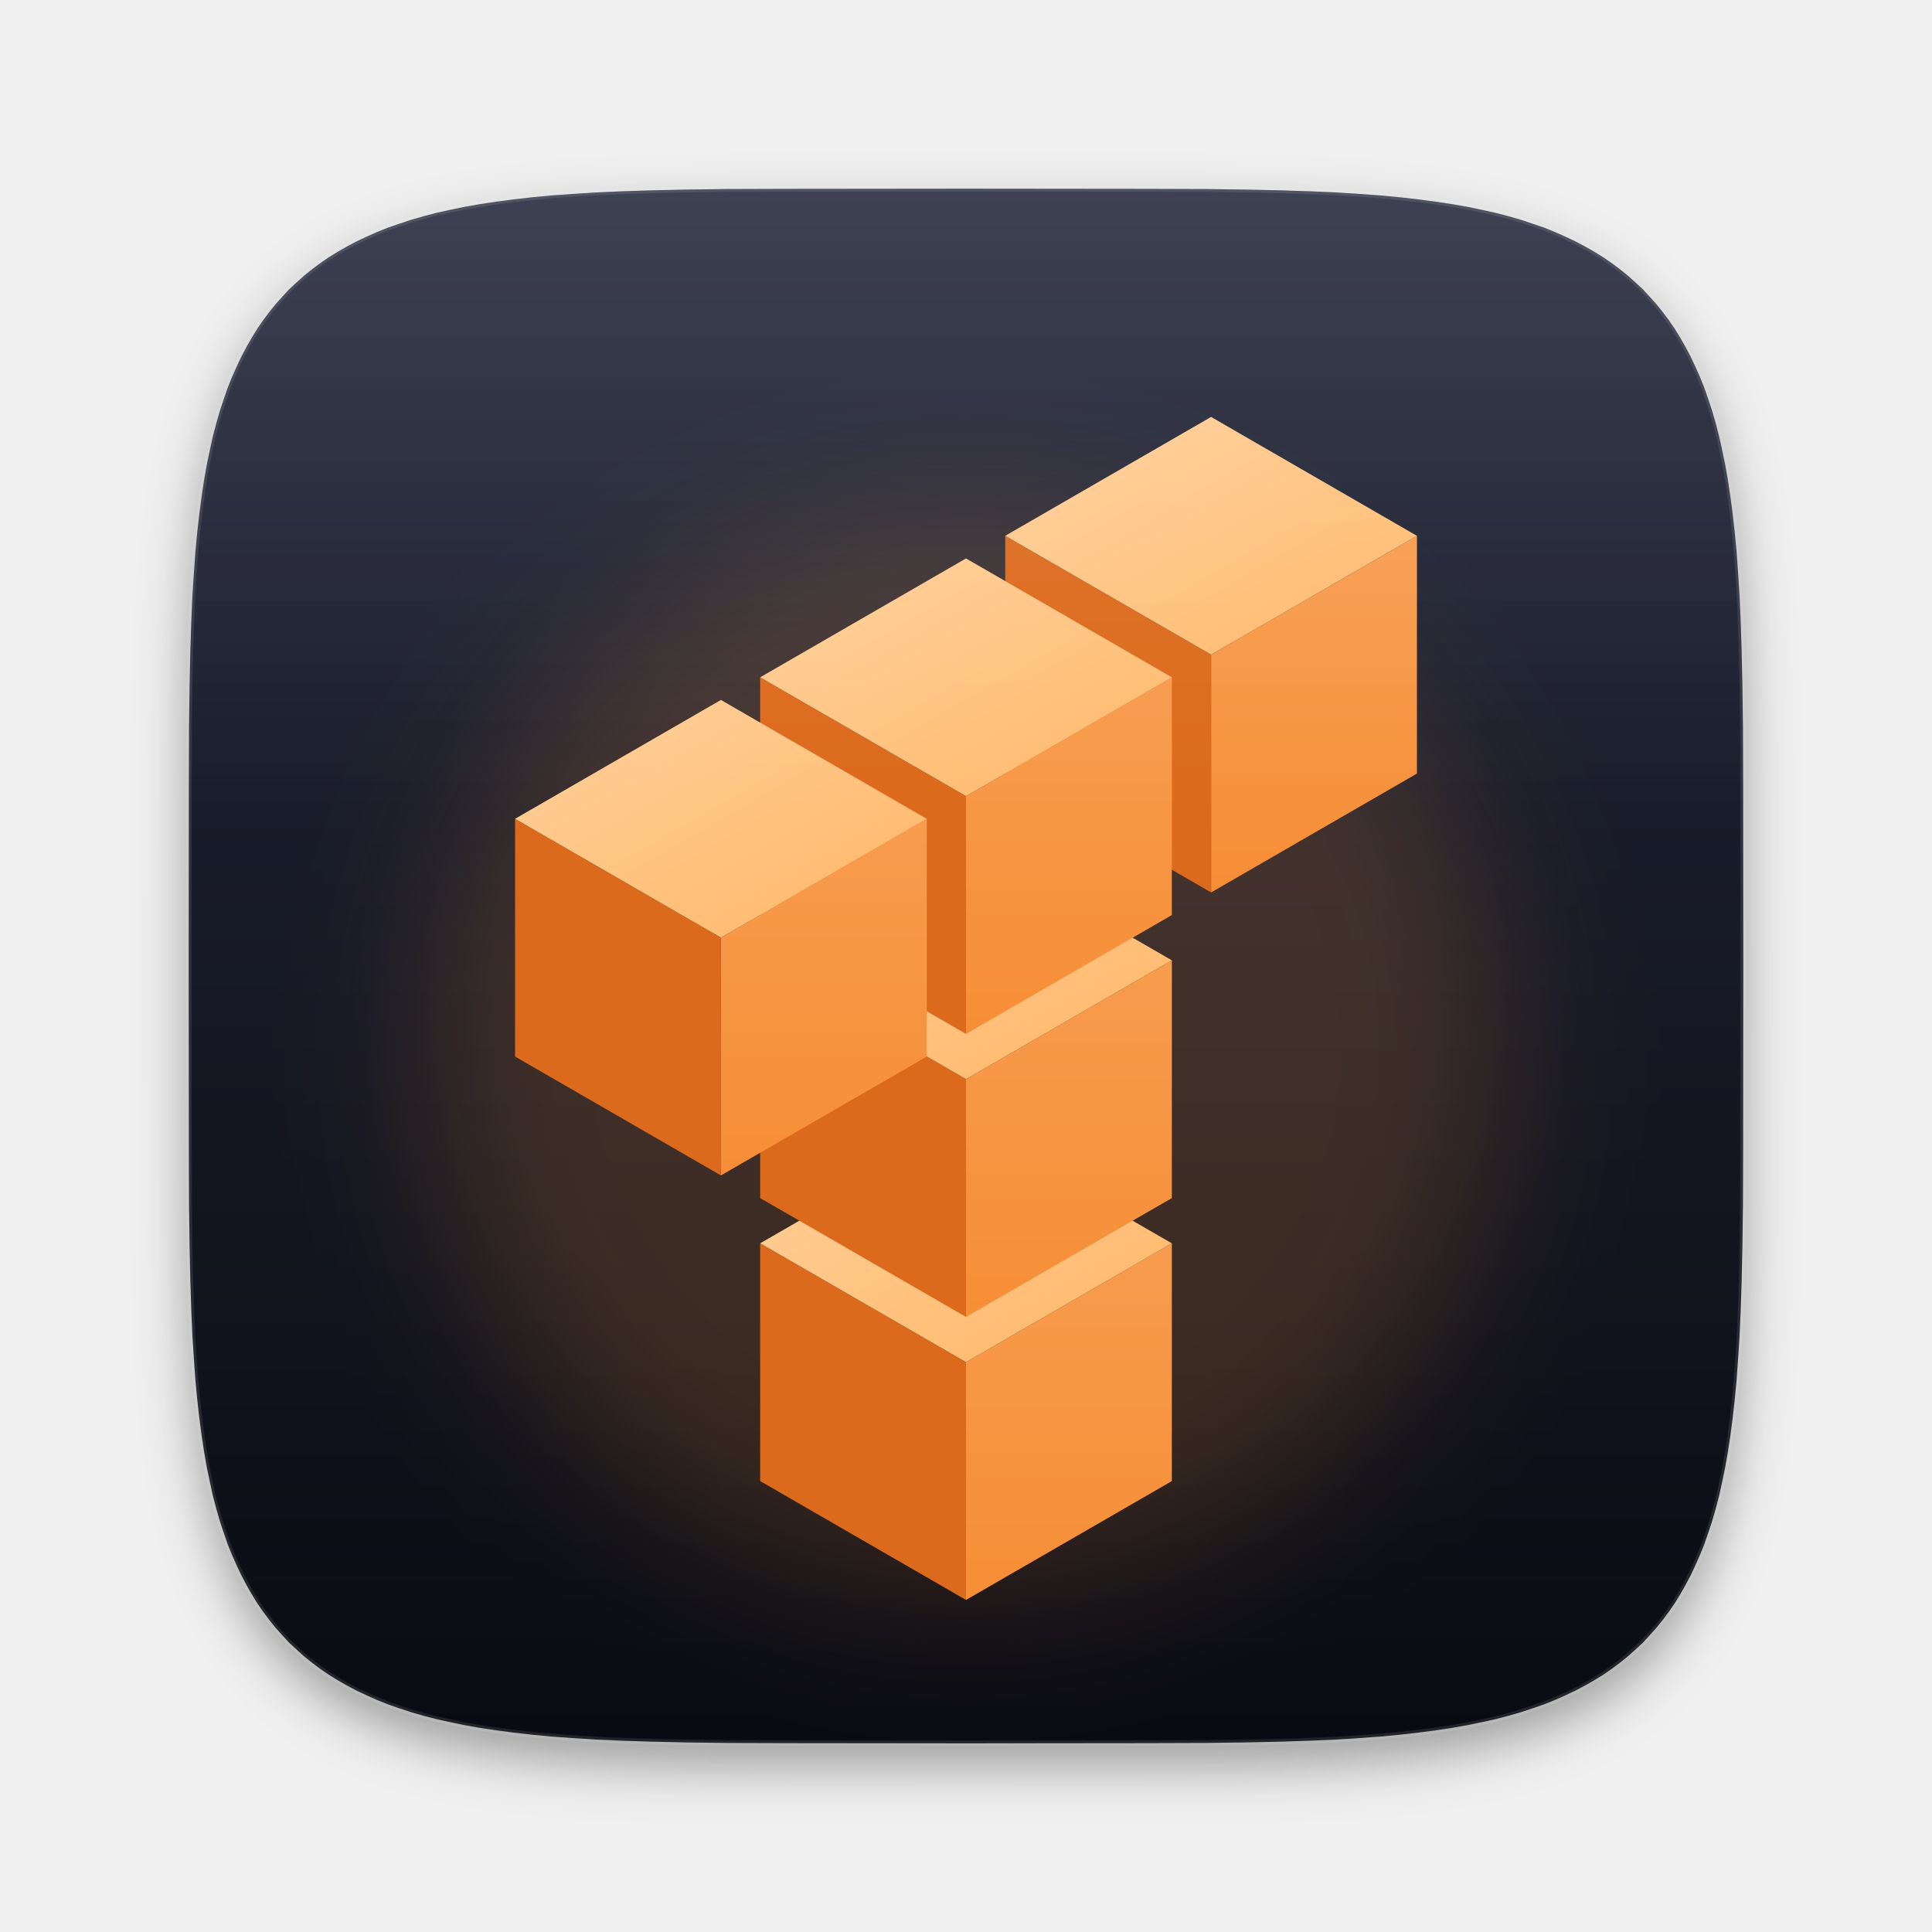
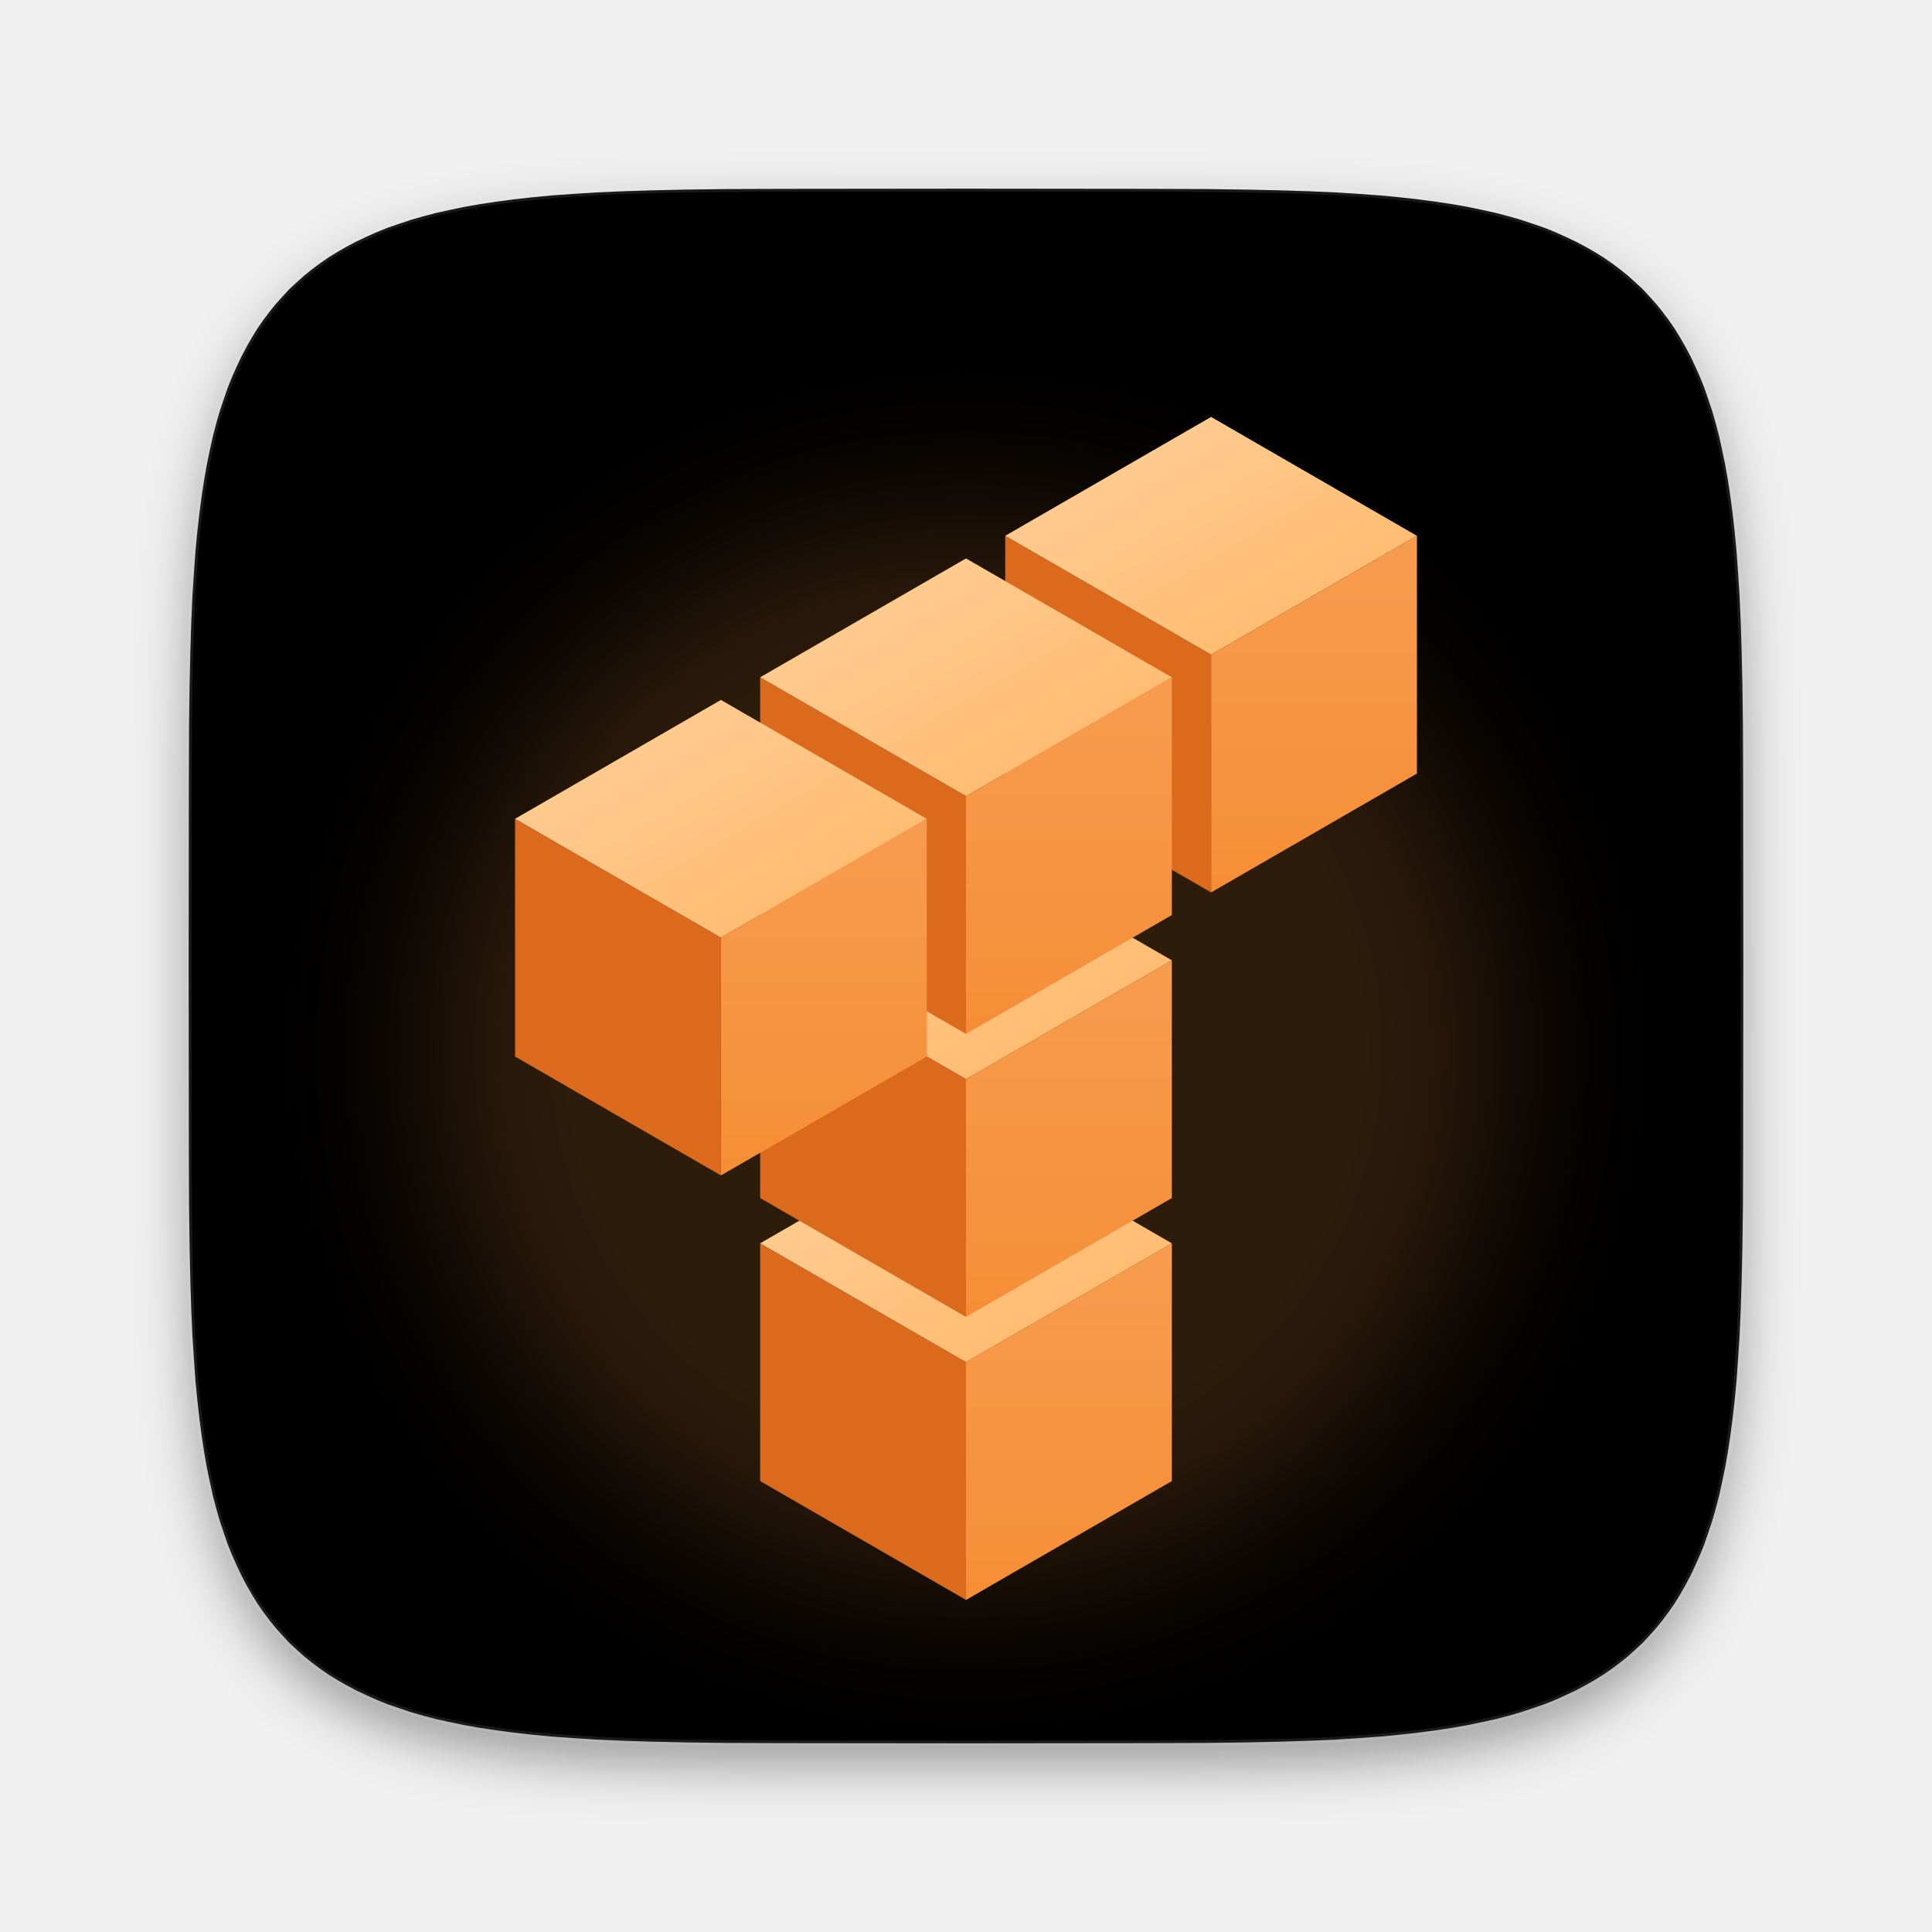
<svg xmlns="http://www.w3.org/2000/svg" width="1024" height="1024" viewBox="0 0 1024 1024">
  <defs>
    <linearGradient id="tileg" x1="0" y1="0" x2="0" y2="1">
-       <stop offset="0" stop-color="#23273A" />
-       <stop offset="1" stop-color="#0A0B12" />
+       <stop offset="0" stop-color="#000000" />
+       <stop offset="1" stop-color="#000000" />
    </linearGradient>
    <linearGradient id="tilehl" x1="0" y1="0" x2="0" y2="1">
      <stop offset="0" stop-color="#fff" stop-opacity="0.12" />
      <stop offset="0.4" stop-color="#fff" stop-opacity="0" />
    </linearGradient>
    <filter id="tshadow" x="-20%" y="-20%" width="140%" height="140%">
      <feGaussianBlur stdDeviation="14" />
    </filter>
    <filter id="b4" x="-50%" y="-50%" width="200%" height="200%">
      <feGaussianBlur stdDeviation="4" />
    </filter>
    <filter id="b12" x="-50%" y="-50%" width="200%" height="200%">
      <feGaussianBlur stdDeviation="12" />
    </filter>
    <filter id="b40" x="-100%" y="-100%" width="300%" height="300%">
      <feGaussianBlur stdDeviation="40" />
    </filter>
    <clipPath id="tileclip">
      <path d="M924.0,512.0 L923.9,608.0 L923.8,638.6 L923.5,660.9 L923.1,679.0 L922.6,694.5 L922.0,708.2 L921.2,720.5 L920.4,731.8 L919.4,742.2 L918.3,751.9 L917.1,761.0 L915.8,769.6 L914.4,777.6 L912.8,785.3 L911.2,792.6 L909.4,799.5 L907.5,806.1 L905.4,812.4 L903.3,818.5 L901.0,824.2 L898.5,829.8 L896.0,835.1 L893.3,840.2 L890.5,845.1 L887.6,849.8 L884.5,854.3 L881.2,858.7 L877.9,862.8 L874.3,866.8 L870.7,870.7 L866.8,874.3 L862.8,877.9 L858.7,881.2 L854.3,884.5 L849.8,887.6 L845.1,890.5 L840.2,893.3 L835.1,896.0 L829.8,898.5 L824.2,901.0 L818.5,903.3 L812.4,905.4 L806.1,907.5 L799.5,909.4 L792.6,911.2 L785.3,912.8 L777.6,914.4 L769.6,915.8 L761.0,917.1 L751.9,918.3 L742.2,919.4 L731.8,920.4 L720.5,921.2 L708.2,922.0 L694.5,922.6 L679.0,923.1 L660.9,923.5 L638.6,923.8 L608.0,923.9 L512.0,924.0 L416.0,923.9 L385.4,923.8 L363.1,923.5 L345.0,923.1 L329.5,922.6 L315.8,922.0 L303.5,921.2 L292.2,920.4 L281.8,919.4 L272.1,918.3 L263.0,917.1 L254.4,915.8 L246.4,914.4 L238.7,912.8 L231.4,911.2 L224.5,909.4 L217.9,907.5 L211.6,905.4 L205.5,903.3 L199.8,901.0 L194.2,898.5 L188.9,896.0 L183.8,893.3 L178.9,890.5 L174.2,887.6 L169.7,884.5 L165.3,881.2 L161.2,877.9 L157.2,874.3 L153.3,870.7 L149.7,866.8 L146.1,862.8 L142.8,858.7 L139.5,854.3 L136.4,849.8 L133.5,845.1 L130.7,840.2 L128.0,835.1 L125.5,829.8 L123.0,824.2 L120.7,818.5 L118.6,812.4 L116.5,806.1 L114.6,799.5 L112.8,792.6 L111.2,785.3 L109.6,777.6 L108.2,769.6 L106.9,761.0 L105.7,751.9 L104.6,742.2 L103.6,731.8 L102.8,720.5 L102.0,708.2 L101.4,694.5 L100.9,679.0 L100.5,660.9 L100.2,638.6 L100.1,608.0 L100.0,512.0 L100.1,416.0 L100.2,385.4 L100.5,363.1 L100.9,345.0 L101.4,329.5 L102.0,315.8 L102.8,303.5 L103.6,292.2 L104.6,281.8 L105.7,272.1 L106.9,263.0 L108.2,254.4 L109.6,246.4 L111.2,238.7 L112.8,231.4 L114.6,224.5 L116.5,217.9 L118.6,211.6 L120.7,205.5 L123.0,199.8 L125.5,194.2 L128.0,188.9 L130.7,183.8 L133.5,178.9 L136.4,174.2 L139.5,169.7 L142.8,165.3 L146.1,161.2 L149.7,157.2 L153.3,153.3 L157.2,149.7 L161.2,146.1 L165.3,142.8 L169.7,139.5 L174.2,136.4 L178.9,133.5 L183.8,130.7 L188.9,128.0 L194.2,125.5 L199.8,123.0 L205.5,120.7 L211.6,118.6 L217.9,116.5 L224.5,114.6 L231.4,112.8 L238.7,111.2 L246.4,109.6 L254.4,108.2 L263.0,106.9 L272.1,105.7 L281.8,104.6 L292.2,103.6 L303.5,102.8 L315.8,102.0 L329.5,101.4 L345.0,100.9 L363.1,100.5 L385.4,100.2 L416.0,100.1 L512.0,100.0 L608.0,100.1 L638.6,100.2 L660.9,100.5 L679.0,100.9 L694.5,101.4 L708.2,102.0 L720.5,102.8 L731.8,103.6 L742.2,104.6 L751.9,105.7 L761.0,106.9 L769.6,108.2 L777.6,109.6 L785.3,111.2 L792.6,112.8 L799.5,114.6 L806.1,116.5 L812.4,118.6 L818.5,120.7 L824.2,123.0 L829.8,125.5 L835.1,128.0 L840.2,130.7 L845.1,133.5 L849.8,136.4 L854.3,139.5 L858.7,142.8 L862.8,146.1 L866.8,149.7 L870.7,153.3 L874.3,157.2 L877.9,161.2 L881.2,165.3 L884.5,169.7 L887.6,174.2 L890.5,178.9 L893.3,183.8 L896.0,188.9 L898.5,194.2 L901.0,199.8 L903.3,205.5 L905.4,211.6 L907.5,217.9 L909.4,224.5 L911.2,231.4 L912.8,238.7 L914.4,246.4 L915.8,254.4 L917.1,263.0 L918.3,272.1 L919.4,281.8 L920.4,292.2 L921.2,303.5 L922.0,315.8 L922.6,329.5 L923.1,345.0 L923.5,363.1 L923.8,385.4 L923.9,416.0 Z" />
    </clipPath>
    <linearGradient id="g1" x1="0" y1="0" x2="1" y2="1">
      <stop offset="0" stop-color="#ffffff" stop-opacity="0.35" />
      <stop offset="1" stop-color="#ffffff" stop-opacity="0.0" />
    </linearGradient>
    <linearGradient id="g2" x1="0" y1="0" x2="0" y2="1">
      <stop offset="0" stop-color="#ffffff" stop-opacity="0.12" />
      <stop offset="1" stop-color="#ffffff" stop-opacity="0.0" />
    </linearGradient>
  </defs>
  <path d="M924.0,512.0 L923.9,608.0 L923.8,638.6 L923.5,660.9 L923.1,679.0 L922.6,694.5 L922.0,708.2 L921.2,720.5 L920.4,731.8 L919.4,742.2 L918.3,751.9 L917.1,761.0 L915.8,769.6 L914.4,777.6 L912.8,785.3 L911.2,792.6 L909.4,799.5 L907.5,806.1 L905.4,812.4 L903.3,818.5 L901.0,824.2 L898.5,829.8 L896.0,835.1 L893.3,840.2 L890.5,845.1 L887.6,849.8 L884.5,854.3 L881.2,858.7 L877.9,862.8 L874.3,866.8 L870.7,870.7 L866.8,874.3 L862.8,877.9 L858.7,881.2 L854.3,884.5 L849.8,887.6 L845.1,890.5 L840.2,893.3 L835.1,896.0 L829.8,898.5 L824.2,901.0 L818.5,903.3 L812.4,905.4 L806.1,907.5 L799.5,909.4 L792.6,911.2 L785.3,912.8 L777.6,914.4 L769.6,915.8 L761.0,917.1 L751.9,918.3 L742.2,919.4 L731.8,920.4 L720.5,921.2 L708.2,922.0 L694.5,922.6 L679.0,923.1 L660.9,923.5 L638.6,923.8 L608.0,923.9 L512.0,924.0 L416.0,923.9 L385.4,923.8 L363.1,923.5 L345.0,923.1 L329.5,922.6 L315.8,922.0 L303.5,921.2 L292.2,920.4 L281.8,919.4 L272.1,918.3 L263.0,917.1 L254.4,915.8 L246.4,914.4 L238.7,912.8 L231.4,911.2 L224.5,909.4 L217.9,907.5 L211.6,905.4 L205.5,903.3 L199.8,901.0 L194.2,898.5 L188.9,896.0 L183.8,893.3 L178.9,890.5 L174.2,887.6 L169.7,884.5 L165.3,881.2 L161.2,877.9 L157.2,874.3 L153.3,870.7 L149.7,866.8 L146.1,862.8 L142.8,858.7 L139.5,854.3 L136.4,849.8 L133.5,845.1 L130.7,840.2 L128.0,835.1 L125.5,829.8 L123.0,824.2 L120.7,818.5 L118.6,812.4 L116.5,806.1 L114.6,799.5 L112.8,792.6 L111.2,785.3 L109.6,777.6 L108.2,769.6 L106.9,761.0 L105.7,751.9 L104.6,742.2 L103.6,731.8 L102.8,720.5 L102.0,708.2 L101.4,694.5 L100.9,679.0 L100.5,660.9 L100.2,638.6 L100.1,608.0 L100.0,512.0 L100.1,416.0 L100.2,385.4 L100.5,363.1 L100.9,345.0 L101.4,329.5 L102.0,315.8 L102.8,303.5 L103.6,292.2 L104.6,281.8 L105.7,272.1 L106.9,263.0 L108.2,254.4 L109.6,246.4 L111.2,238.7 L112.8,231.4 L114.6,224.5 L116.5,217.9 L118.6,211.6 L120.7,205.5 L123.0,199.8 L125.5,194.2 L128.0,188.9 L130.7,183.8 L133.5,178.9 L136.4,174.2 L139.5,169.7 L142.8,165.3 L146.1,161.2 L149.7,157.2 L153.3,153.3 L157.2,149.7 L161.2,146.1 L165.3,142.8 L169.7,139.5 L174.2,136.4 L178.9,133.5 L183.8,130.7 L188.9,128.0 L194.2,125.5 L199.8,123.0 L205.5,120.7 L211.6,118.6 L217.9,116.5 L224.5,114.6 L231.4,112.8 L238.7,111.2 L246.4,109.6 L254.4,108.2 L263.0,106.9 L272.1,105.7 L281.8,104.6 L292.2,103.6 L303.5,102.8 L315.8,102.0 L329.5,101.4 L345.0,100.9 L363.1,100.5 L385.4,100.2 L416.0,100.1 L512.0,100.0 L608.0,100.1 L638.6,100.2 L660.9,100.5 L679.0,100.9 L694.5,101.4 L708.2,102.0 L720.5,102.8 L731.8,103.6 L742.2,104.6 L751.9,105.7 L761.0,106.9 L769.6,108.2 L777.6,109.6 L785.3,111.2 L792.6,112.8 L799.5,114.6 L806.1,116.5 L812.4,118.6 L818.5,120.7 L824.2,123.0 L829.8,125.5 L835.1,128.0 L840.2,130.7 L845.1,133.5 L849.8,136.4 L854.3,139.5 L858.7,142.8 L862.8,146.1 L866.8,149.7 L870.7,153.3 L874.3,157.2 L877.9,161.2 L881.2,165.3 L884.5,169.7 L887.6,174.2 L890.5,178.9 L893.3,183.8 L896.0,188.9 L898.5,194.2 L901.0,199.8 L903.3,205.5 L905.4,211.6 L907.5,217.9 L909.4,224.5 L911.2,231.4 L912.8,238.7 L914.4,246.4 L915.8,254.4 L917.1,263.0 L918.3,272.1 L919.4,281.8 L920.4,292.2 L921.2,303.5 L922.0,315.8 L922.6,329.5 L923.1,345.0 L923.5,363.1 L923.8,385.4 L923.9,416.0 Z" fill="#000" opacity="0.35" transform="translate(0,12)" filter="url(#tshadow)" />
  <path d="M924.0,512.0 L923.9,608.0 L923.8,638.6 L923.5,660.9 L923.1,679.0 L922.6,694.5 L922.0,708.2 L921.2,720.5 L920.4,731.8 L919.4,742.2 L918.3,751.9 L917.1,761.0 L915.8,769.6 L914.4,777.6 L912.8,785.3 L911.2,792.6 L909.4,799.5 L907.5,806.1 L905.4,812.4 L903.3,818.5 L901.0,824.2 L898.5,829.8 L896.0,835.1 L893.3,840.2 L890.5,845.1 L887.6,849.8 L884.5,854.3 L881.2,858.7 L877.9,862.8 L874.3,866.8 L870.7,870.7 L866.8,874.3 L862.8,877.9 L858.7,881.2 L854.3,884.5 L849.8,887.6 L845.1,890.5 L840.2,893.3 L835.1,896.0 L829.8,898.5 L824.2,901.0 L818.5,903.3 L812.4,905.4 L806.1,907.5 L799.5,909.4 L792.6,911.2 L785.3,912.8 L777.6,914.4 L769.6,915.8 L761.0,917.1 L751.9,918.3 L742.2,919.4 L731.8,920.4 L720.5,921.2 L708.2,922.0 L694.5,922.6 L679.0,923.1 L660.9,923.5 L638.6,923.8 L608.0,923.9 L512.0,924.0 L416.0,923.9 L385.4,923.8 L363.1,923.5 L345.0,923.1 L329.5,922.6 L315.8,922.0 L303.5,921.2 L292.2,920.4 L281.8,919.4 L272.1,918.3 L263.0,917.1 L254.4,915.8 L246.4,914.4 L238.7,912.8 L231.4,911.2 L224.5,909.4 L217.9,907.5 L211.6,905.4 L205.5,903.3 L199.8,901.0 L194.2,898.5 L188.9,896.0 L183.8,893.3 L178.9,890.5 L174.2,887.6 L169.7,884.5 L165.3,881.2 L161.2,877.9 L157.2,874.3 L153.3,870.7 L149.7,866.8 L146.1,862.8 L142.8,858.7 L139.5,854.3 L136.4,849.8 L133.5,845.1 L130.7,840.2 L128.0,835.1 L125.5,829.8 L123.0,824.2 L120.7,818.5 L118.6,812.4 L116.5,806.1 L114.6,799.5 L112.8,792.6 L111.2,785.3 L109.6,777.6 L108.2,769.6 L106.9,761.0 L105.7,751.9 L104.6,742.2 L103.6,731.8 L102.8,720.5 L102.0,708.2 L101.4,694.5 L100.9,679.0 L100.5,660.9 L100.2,638.6 L100.1,608.0 L100.0,512.0 L100.1,416.0 L100.2,385.4 L100.5,363.1 L100.9,345.0 L101.4,329.5 L102.0,315.8 L102.8,303.5 L103.6,292.2 L104.6,281.8 L105.7,272.1 L106.9,263.0 L108.2,254.4 L109.6,246.4 L111.2,238.7 L112.8,231.4 L114.6,224.5 L116.5,217.9 L118.6,211.6 L120.7,205.5 L123.0,199.8 L125.5,194.2 L128.0,188.9 L130.7,183.8 L133.5,178.9 L136.4,174.2 L139.5,169.7 L142.8,165.3 L146.1,161.2 L149.7,157.2 L153.3,153.3 L157.2,149.7 L161.2,146.1 L165.3,142.8 L169.7,139.5 L174.2,136.4 L178.9,133.5 L183.8,130.7 L188.9,128.0 L194.2,125.5 L199.8,123.0 L205.5,120.7 L211.6,118.6 L217.9,116.5 L224.5,114.6 L231.4,112.8 L238.7,111.2 L246.4,109.6 L254.4,108.2 L263.0,106.9 L272.1,105.7 L281.8,104.6 L292.2,103.6 L303.5,102.8 L315.8,102.0 L329.5,101.4 L345.0,100.9 L363.1,100.5 L385.4,100.2 L416.0,100.1 L512.0,100.0 L608.0,100.1 L638.6,100.2 L660.9,100.5 L679.0,100.9 L694.5,101.4 L708.2,102.0 L720.5,102.8 L731.8,103.6 L742.2,104.6 L751.9,105.7 L761.0,106.9 L769.6,108.2 L777.6,109.6 L785.3,111.2 L792.6,112.8 L799.5,114.6 L806.1,116.5 L812.4,118.6 L818.5,120.7 L824.2,123.0 L829.8,125.5 L835.1,128.0 L840.2,130.7 L845.1,133.5 L849.8,136.4 L854.3,139.5 L858.7,142.8 L862.8,146.1 L866.8,149.7 L870.7,153.3 L874.3,157.2 L877.9,161.2 L881.2,165.3 L884.5,169.7 L887.6,174.2 L890.5,178.9 L893.3,183.8 L896.0,188.9 L898.5,194.2 L901.0,199.8 L903.3,205.5 L905.4,211.6 L907.5,217.9 L909.4,224.5 L911.2,231.4 L912.8,238.7 L914.4,246.4 L915.8,254.4 L917.1,263.0 L918.3,272.1 L919.4,281.8 L920.4,292.2 L921.2,303.5 L922.0,315.8 L922.6,329.5 L923.1,345.0 L923.5,363.1 L923.8,385.4 L923.9,416.0 Z" fill="url(#tileg)" />
  <g clip-path="url(#tileclip)">
    <ellipse cx="512" cy="557" rx="285" ry="285" fill="#FF9A3D" opacity="0.18" filter="url(#b40)" />
    <polygon points="512.0,596.0 621.1,659.0 512.0,722.0 402.9,659.0" fill="#FFB766" />
    <polygon points="621.1,785.0 512.0,848.0 512.0,722.0 621.1,659.0" fill="#F68E36" />
    <polygon points="402.9,785.0 512.0,848.0 512.0,722.0 402.9,659.0" fill="#DC6A1C" />
    <polygon points="512.0,596.0 621.1,659.0 512.0,722.0 402.9,659.0" fill="url(#g1)" />
    <polygon points="621.1,785.0 512.0,848.0 512.0,722.0 621.1,659.0" fill="url(#g2)" />
    <polygon points="512.0,446.0 621.1,509.0 512.0,572.0 402.9,509.0" fill="#FFB766" />
    <polygon points="621.1,635.0 512.0,698.0 512.0,572.0 621.1,509.0" fill="#F68E36" />
    <polygon points="402.9,635.0 512.0,698.0 512.0,572.0 402.9,509.0" fill="#DC6A1C" />
    <polygon points="512.0,446.0 621.1,509.0 512.0,572.0 402.9,509.0" fill="url(#g1)" />
    <polygon points="621.1,635.0 512.0,698.0 512.0,572.0 621.1,509.0" fill="url(#g2)" />
    <polygon points="641.9,221.0 751.0,284.0 641.9,347.0 532.8,284.0" fill="#FFB766" />
    <polygon points="751.0,410.0 641.9,473.0 641.9,347.0 751.0,284.0" fill="#F68E36" />
    <polygon points="532.8,410.0 641.9,473.0 641.9,347.0 532.8,284.0" fill="#DC6A1C" />
    <polygon points="641.9,221.0 751.0,284.0 641.9,347.0 532.8,284.0" fill="url(#g1)" />
    <polygon points="751.0,410.0 641.9,473.0 641.9,347.0 751.0,284.0" fill="url(#g2)" />
    <polygon points="512.0,296.0 621.1,359.0 512.0,422.0 402.9,359.0" fill="#FFB766" />
    <polygon points="621.1,485.0 512.0,548.0 512.0,422.0 621.1,359.0" fill="#F68E36" />
    <polygon points="402.9,485.0 512.0,548.0 512.0,422.0 402.9,359.0" fill="#DC6A1C" />
    <polygon points="512.0,296.0 621.1,359.0 512.0,422.0 402.9,359.0" fill="url(#g1)" />
    <polygon points="621.1,485.0 512.0,548.0 512.0,422.0 621.1,359.0" fill="url(#g2)" />
    <polygon points="382.1,371.0 491.2,434.0 382.1,497.0 273.0,434.0" fill="#FFB766" />
    <polygon points="491.2,560.0 382.1,623.0 382.1,497.0 491.2,434.0" fill="#F68E36" />
    <polygon points="273.0,560.0 382.1,623.0 382.1,497.0 273.0,434.0" fill="#DC6A1C" />
    <polygon points="382.1,371.0 491.2,434.0 382.1,497.0 273.0,434.0" fill="url(#g1)" />
    <polygon points="491.2,560.0 382.1,623.0 382.1,497.0 491.2,434.0" fill="url(#g2)" />
  </g>
-   <path d="M924.0,512.0 L923.9,608.0 L923.8,638.6 L923.5,660.9 L923.1,679.0 L922.6,694.5 L922.0,708.2 L921.2,720.5 L920.4,731.8 L919.4,742.2 L918.3,751.9 L917.1,761.0 L915.8,769.6 L914.4,777.6 L912.8,785.3 L911.2,792.6 L909.4,799.5 L907.5,806.1 L905.4,812.4 L903.3,818.5 L901.0,824.2 L898.5,829.8 L896.0,835.1 L893.3,840.2 L890.5,845.1 L887.6,849.8 L884.5,854.3 L881.2,858.7 L877.9,862.8 L874.3,866.8 L870.7,870.7 L866.8,874.3 L862.8,877.9 L858.7,881.2 L854.3,884.5 L849.8,887.6 L845.1,890.5 L840.2,893.3 L835.1,896.0 L829.8,898.5 L824.2,901.0 L818.5,903.3 L812.4,905.4 L806.1,907.5 L799.5,909.4 L792.6,911.2 L785.3,912.8 L777.6,914.4 L769.6,915.8 L761.0,917.1 L751.9,918.3 L742.2,919.4 L731.8,920.4 L720.5,921.2 L708.2,922.0 L694.5,922.6 L679.0,923.1 L660.9,923.5 L638.6,923.8 L608.0,923.9 L512.0,924.0 L416.0,923.9 L385.4,923.8 L363.1,923.5 L345.0,923.1 L329.5,922.6 L315.8,922.0 L303.5,921.2 L292.2,920.4 L281.8,919.4 L272.1,918.3 L263.0,917.1 L254.4,915.8 L246.4,914.4 L238.7,912.8 L231.4,911.2 L224.5,909.4 L217.9,907.5 L211.6,905.4 L205.5,903.3 L199.8,901.0 L194.2,898.5 L188.9,896.0 L183.8,893.3 L178.9,890.5 L174.2,887.6 L169.7,884.5 L165.3,881.2 L161.2,877.9 L157.2,874.3 L153.3,870.7 L149.7,866.8 L146.1,862.8 L142.8,858.7 L139.5,854.3 L136.4,849.8 L133.5,845.1 L130.7,840.2 L128.0,835.1 L125.5,829.8 L123.0,824.2 L120.7,818.5 L118.6,812.4 L116.5,806.1 L114.6,799.5 L112.8,792.6 L111.2,785.3 L109.6,777.6 L108.2,769.6 L106.9,761.0 L105.7,751.9 L104.6,742.2 L103.6,731.8 L102.8,720.5 L102.0,708.2 L101.4,694.5 L100.9,679.0 L100.5,660.9 L100.2,638.6 L100.1,608.0 L100.0,512.0 L100.1,416.0 L100.2,385.4 L100.5,363.1 L100.9,345.0 L101.4,329.5 L102.0,315.8 L102.8,303.5 L103.6,292.2 L104.6,281.8 L105.7,272.1 L106.9,263.0 L108.2,254.4 L109.6,246.4 L111.2,238.7 L112.8,231.4 L114.6,224.5 L116.5,217.9 L118.6,211.6 L120.7,205.5 L123.0,199.8 L125.5,194.2 L128.0,188.9 L130.7,183.8 L133.5,178.9 L136.4,174.2 L139.5,169.7 L142.8,165.3 L146.1,161.2 L149.7,157.2 L153.3,153.3 L157.2,149.7 L161.2,146.1 L165.3,142.8 L169.7,139.5 L174.2,136.4 L178.9,133.5 L183.8,130.7 L188.9,128.0 L194.2,125.5 L199.8,123.0 L205.5,120.7 L211.6,118.6 L217.9,116.5 L224.5,114.6 L231.4,112.8 L238.7,111.2 L246.4,109.6 L254.4,108.2 L263.0,106.9 L272.1,105.7 L281.8,104.6 L292.2,103.6 L303.5,102.8 L315.8,102.0 L329.5,101.4 L345.0,100.9 L363.1,100.5 L385.4,100.2 L416.0,100.1 L512.0,100.0 L608.0,100.1 L638.6,100.2 L660.9,100.5 L679.0,100.9 L694.5,101.4 L708.2,102.0 L720.5,102.8 L731.8,103.6 L742.2,104.6 L751.9,105.7 L761.0,106.9 L769.6,108.2 L777.6,109.6 L785.3,111.2 L792.6,112.8 L799.5,114.6 L806.1,116.5 L812.4,118.6 L818.5,120.7 L824.2,123.0 L829.8,125.5 L835.1,128.0 L840.2,130.7 L845.1,133.5 L849.8,136.4 L854.3,139.5 L858.7,142.8 L862.8,146.1 L866.8,149.7 L870.7,153.3 L874.3,157.2 L877.9,161.2 L881.2,165.3 L884.5,169.7 L887.6,174.2 L890.5,178.9 L893.3,183.8 L896.0,188.9 L898.5,194.2 L901.0,199.8 L903.3,205.5 L905.4,211.6 L907.5,217.9 L909.4,224.5 L911.2,231.4 L912.8,238.7 L914.4,246.4 L915.8,254.4 L917.1,263.0 L918.3,272.1 L919.4,281.8 L920.4,292.2 L921.2,303.5 L922.0,315.8 L922.6,329.5 L923.1,345.0 L923.5,363.1 L923.8,385.4 L923.9,416.0 Z" fill="url(#tilehl)" />
  <path d="M924.0,512.0 L923.9,608.0 L923.8,638.6 L923.5,660.9 L923.1,679.0 L922.6,694.5 L922.0,708.2 L921.2,720.5 L920.4,731.8 L919.4,742.2 L918.3,751.9 L917.1,761.0 L915.8,769.6 L914.4,777.6 L912.8,785.3 L911.2,792.6 L909.4,799.5 L907.5,806.1 L905.4,812.4 L903.3,818.5 L901.0,824.2 L898.5,829.8 L896.0,835.1 L893.3,840.2 L890.5,845.1 L887.6,849.8 L884.5,854.3 L881.2,858.7 L877.9,862.8 L874.3,866.8 L870.7,870.7 L866.8,874.3 L862.8,877.9 L858.7,881.2 L854.3,884.5 L849.8,887.6 L845.1,890.5 L840.2,893.3 L835.1,896.0 L829.8,898.5 L824.2,901.0 L818.5,903.3 L812.4,905.4 L806.1,907.5 L799.5,909.4 L792.6,911.2 L785.3,912.8 L777.6,914.4 L769.6,915.8 L761.0,917.1 L751.9,918.3 L742.2,919.4 L731.8,920.4 L720.5,921.2 L708.2,922.0 L694.5,922.6 L679.0,923.1 L660.9,923.5 L638.6,923.8 L608.0,923.9 L512.0,924.0 L416.0,923.9 L385.4,923.8 L363.1,923.5 L345.0,923.1 L329.5,922.6 L315.8,922.0 L303.5,921.2 L292.2,920.4 L281.8,919.4 L272.1,918.3 L263.0,917.1 L254.4,915.8 L246.4,914.4 L238.7,912.8 L231.4,911.2 L224.5,909.4 L217.9,907.5 L211.6,905.4 L205.5,903.3 L199.8,901.0 L194.2,898.5 L188.9,896.0 L183.8,893.3 L178.9,890.5 L174.2,887.6 L169.7,884.5 L165.3,881.2 L161.2,877.9 L157.2,874.3 L153.3,870.7 L149.7,866.8 L146.1,862.8 L142.8,858.7 L139.5,854.3 L136.4,849.8 L133.5,845.1 L130.7,840.2 L128.0,835.1 L125.5,829.8 L123.0,824.2 L120.7,818.5 L118.6,812.4 L116.5,806.1 L114.6,799.5 L112.8,792.6 L111.2,785.3 L109.6,777.6 L108.2,769.6 L106.9,761.0 L105.7,751.9 L104.6,742.2 L103.6,731.8 L102.8,720.5 L102.0,708.2 L101.4,694.5 L100.9,679.0 L100.5,660.9 L100.2,638.6 L100.1,608.0 L100.0,512.0 L100.1,416.0 L100.2,385.4 L100.5,363.1 L100.9,345.0 L101.4,329.5 L102.0,315.8 L102.8,303.5 L103.6,292.2 L104.6,281.8 L105.7,272.1 L106.9,263.0 L108.2,254.4 L109.6,246.4 L111.2,238.7 L112.8,231.4 L114.6,224.5 L116.5,217.9 L118.6,211.6 L120.7,205.5 L123.0,199.8 L125.5,194.2 L128.0,188.9 L130.7,183.8 L133.5,178.9 L136.4,174.2 L139.5,169.7 L142.8,165.3 L146.1,161.2 L149.7,157.2 L153.3,153.3 L157.2,149.7 L161.2,146.1 L165.3,142.8 L169.7,139.5 L174.2,136.4 L178.9,133.5 L183.8,130.7 L188.9,128.0 L194.2,125.5 L199.8,123.0 L205.5,120.7 L211.6,118.6 L217.9,116.5 L224.5,114.6 L231.4,112.8 L238.7,111.2 L246.4,109.6 L254.4,108.2 L263.0,106.9 L272.1,105.7 L281.8,104.6 L292.2,103.6 L303.5,102.8 L315.8,102.0 L329.5,101.4 L345.0,100.9 L363.1,100.5 L385.4,100.2 L416.0,100.1 L512.0,100.0 L608.0,100.1 L638.6,100.2 L660.9,100.5 L679.0,100.9 L694.5,101.4 L708.2,102.0 L720.5,102.8 L731.8,103.6 L742.2,104.6 L751.9,105.7 L761.0,106.9 L769.6,108.2 L777.6,109.6 L785.3,111.2 L792.6,112.8 L799.5,114.6 L806.1,116.5 L812.4,118.6 L818.5,120.7 L824.2,123.0 L829.8,125.5 L835.1,128.0 L840.2,130.7 L845.1,133.5 L849.8,136.4 L854.3,139.5 L858.7,142.8 L862.8,146.1 L866.8,149.7 L870.7,153.3 L874.3,157.2 L877.9,161.2 L881.2,165.3 L884.5,169.7 L887.6,174.2 L890.5,178.9 L893.3,183.8 L896.0,188.9 L898.5,194.2 L901.0,199.8 L903.3,205.5 L905.4,211.6 L907.5,217.9 L909.4,224.5 L911.2,231.4 L912.8,238.7 L914.4,246.4 L915.8,254.4 L917.1,263.0 L918.3,272.1 L919.4,281.8 L920.4,292.2 L921.2,303.5 L922.0,315.8 L922.6,329.5 L923.1,345.0 L923.5,363.1 L923.8,385.4 L923.9,416.0 Z" fill="none" stroke="#fff" stroke-opacity="0.1" stroke-width="3" />
</svg>
